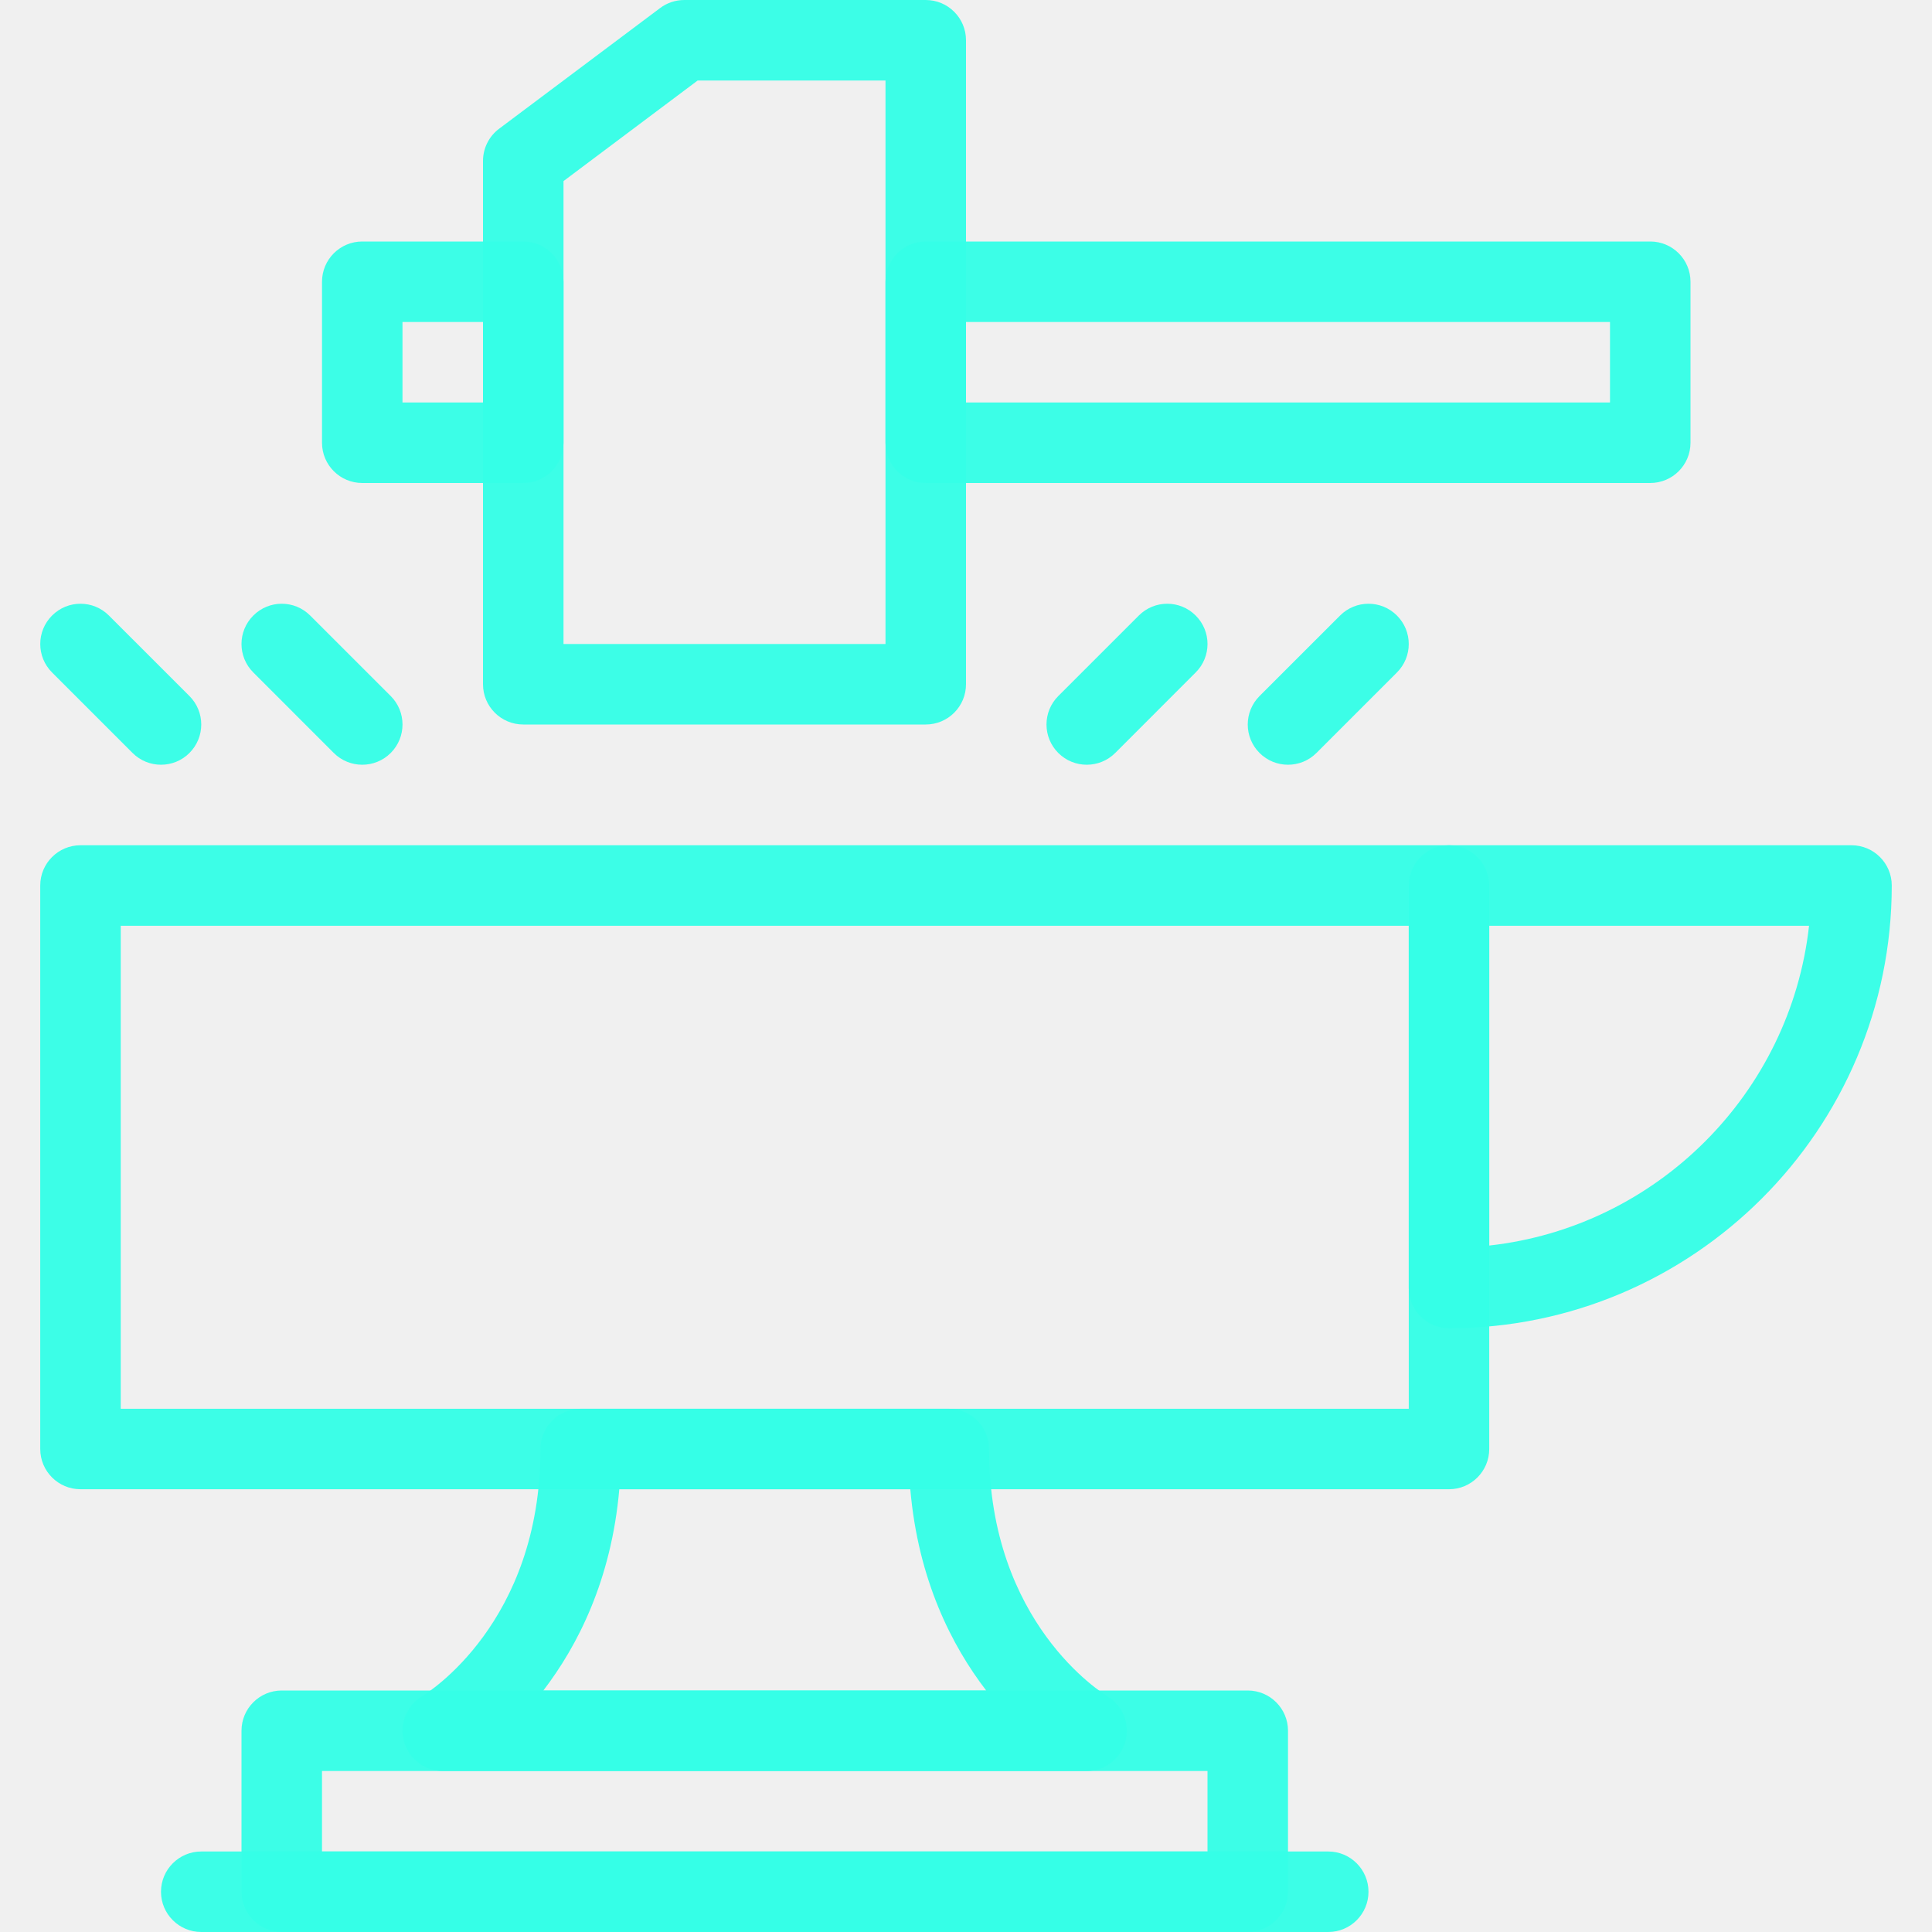
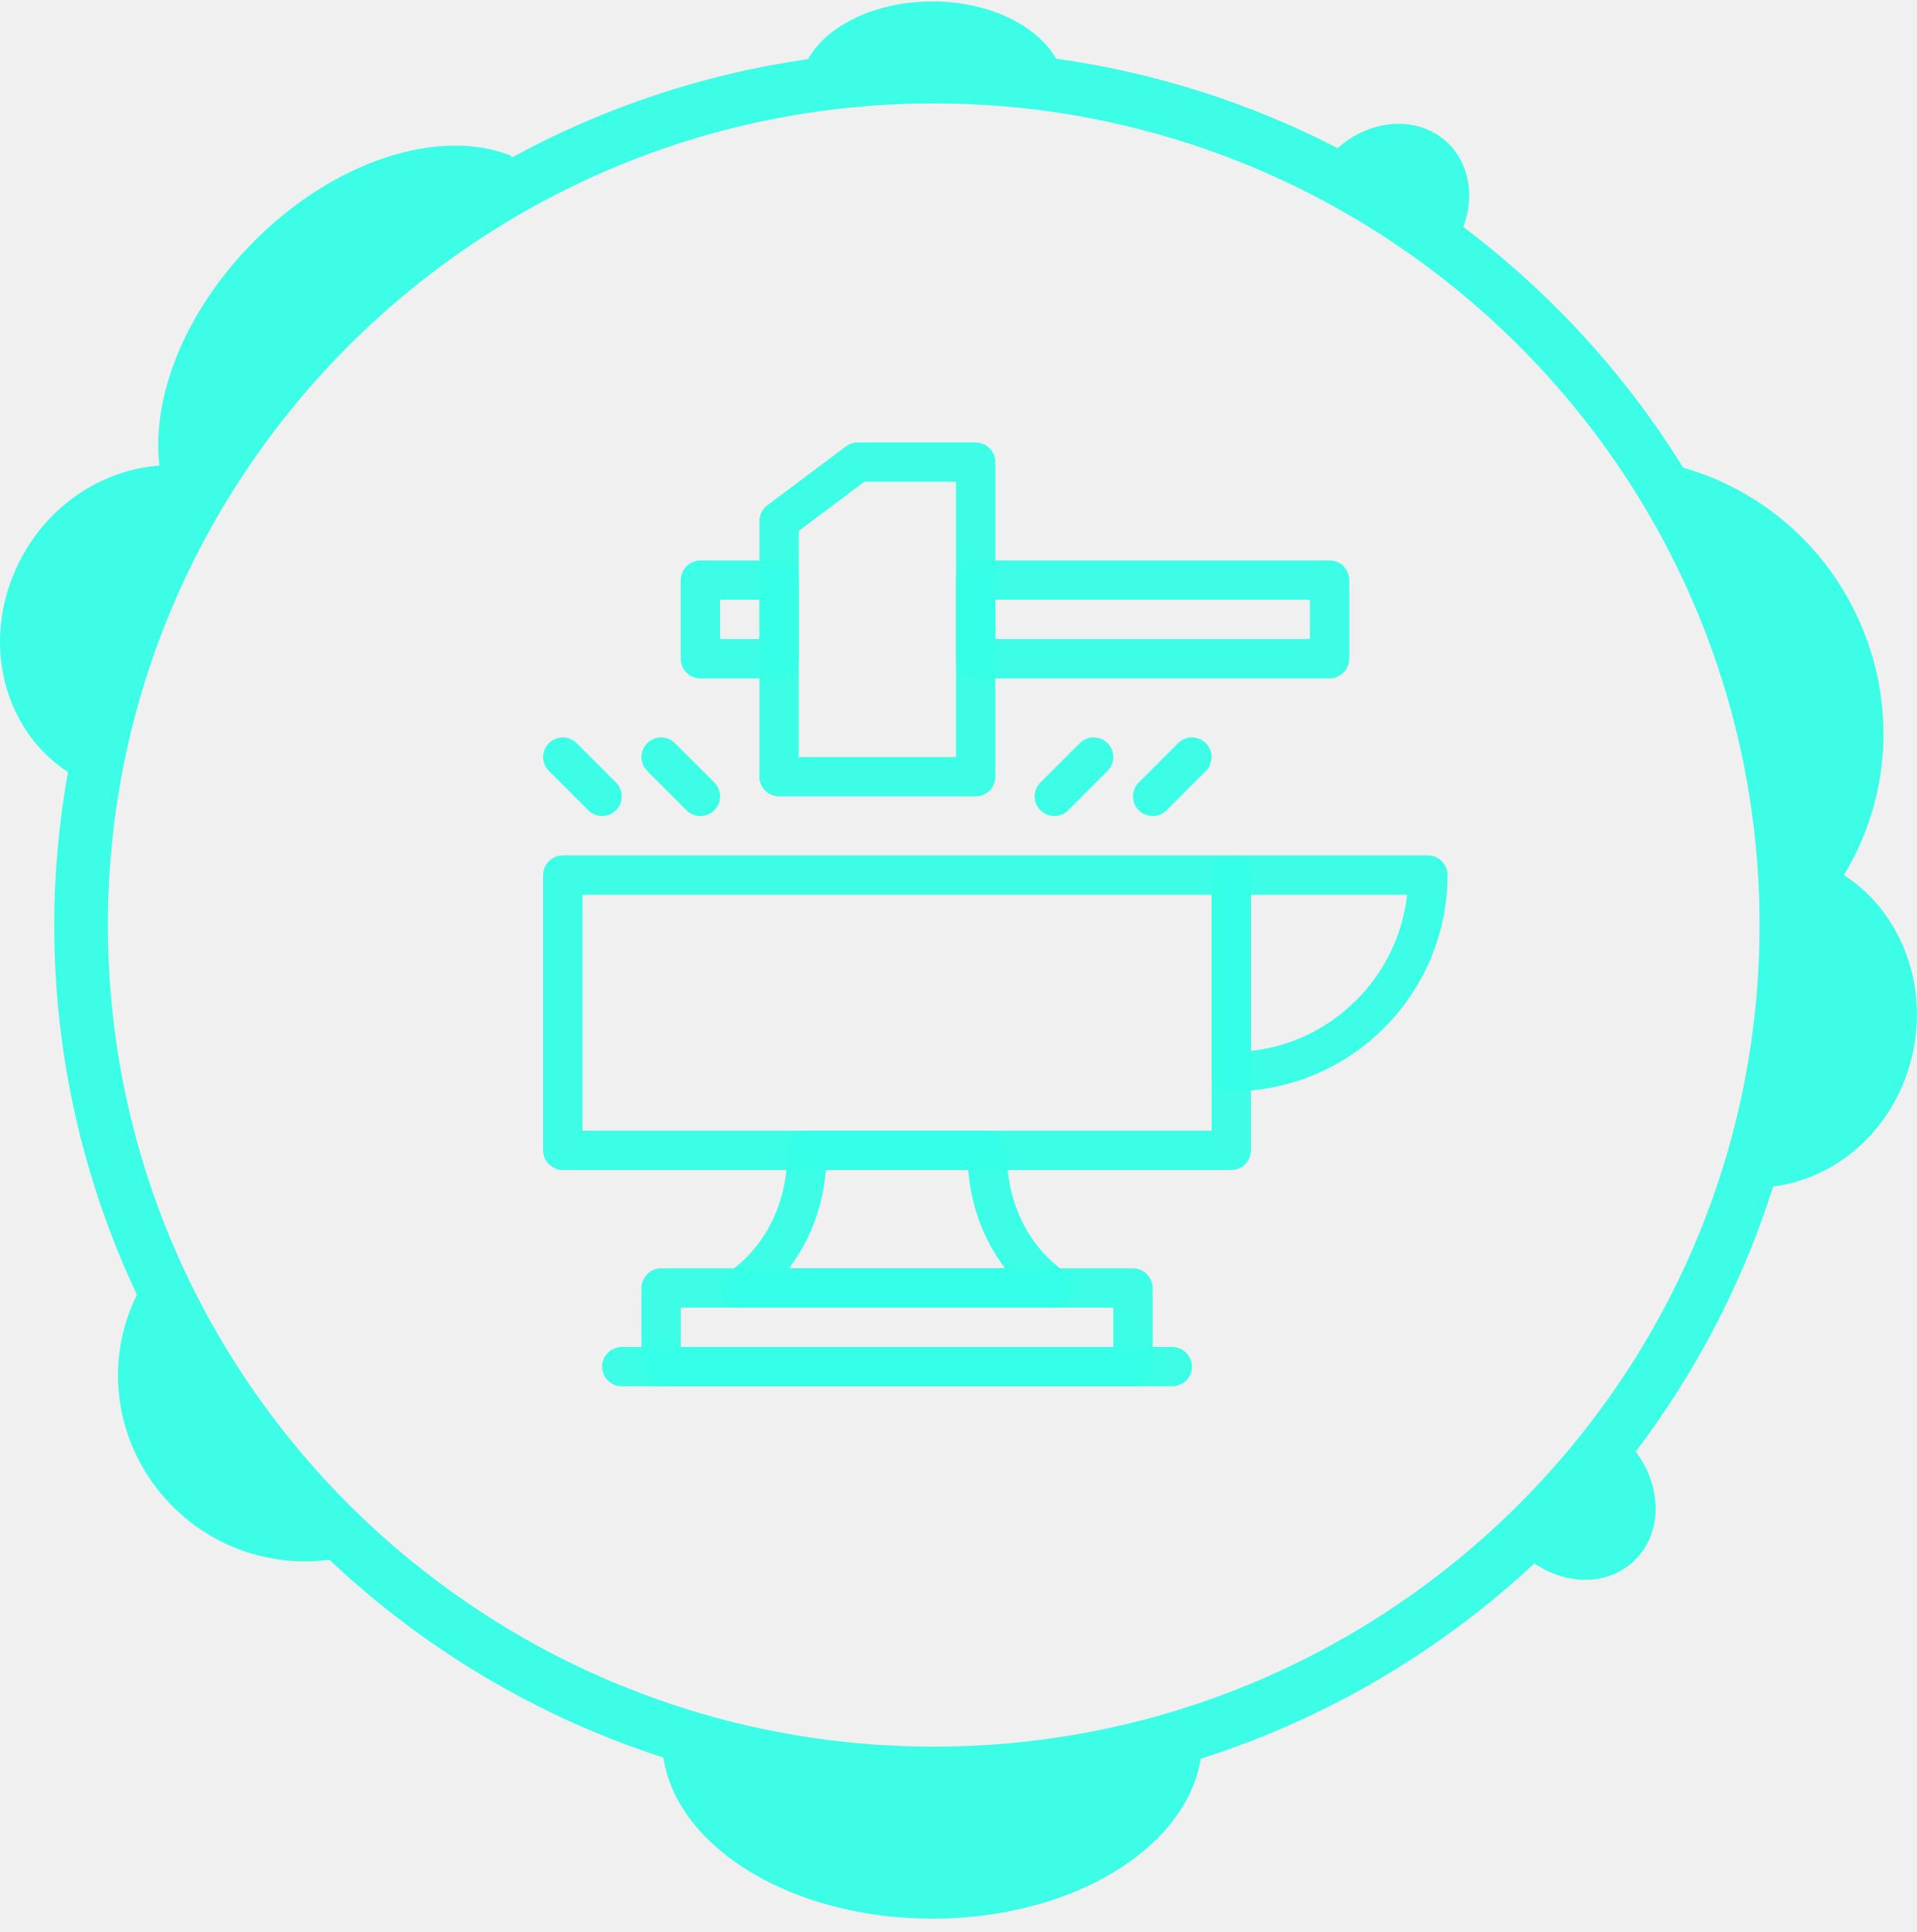
- <svg xmlns="http://www.w3.org/2000/svg" width="64" height="64" viewBox="0 0 64 64" fill="none">
-   <g clip-path="url(#clip0_594_31)">
-     <path d="M48 49.333H2.667C1.931 49.333 1.333 48.736 1.333 48V29.333C1.333 28.597 1.931 28 2.667 28H48C48.736 28 49.333 28.597 49.333 29.333V48C49.333 48.736 48.736 49.333 48 49.333ZM4 46.667H46.667V30.667H4V46.667Z" fill="#35FFE7" fill-opacity="0.96" />
-     <path d="M48 44C47.264 44 46.667 43.403 46.667 42.667V29.333C46.667 28.597 47.264 28 48 28H61.333C62.069 28 62.667 28.597 62.667 29.333C62.667 37.42 56.087 44 48 44ZM49.333 30.667V41.26C54.887 40.644 59.309 36.22 59.927 30.667H49.333Z" fill="#35FFE7" fill-opacity="0.96" />
-     <path d="M30.667 24H17.333C16.597 24 16 23.403 16 22.667V5.332C16 4.912 16.197 4.517 16.533 4.265L21.867 0.267C22.097 0.093 22.379 0 22.667 0H30.667C31.403 0 32 0.597 32 1.333V22.667C32 23.403 31.403 24 30.667 24ZM18.667 21.333H29.333V2.667H23.111L18.667 5.999V21.333Z" fill="#35FFE7" fill-opacity="0.96" />
-     <path d="M54.667 16H30.667C29.931 16 29.333 15.403 29.333 14.667V9.333C29.333 8.597 29.931 8 30.667 8H54.667C55.403 8 56 8.597 56 9.333V14.667C56 15.403 55.403 16 54.667 16ZM32 13.333H53.333V10.667H32V13.333Z" fill="#35FFE7" fill-opacity="0.96" />
-     <path d="M17.333 16H12C11.264 16 10.667 15.403 10.667 14.667V9.333C10.667 8.597 11.264 8 12 8H17.333C18.069 8 18.667 8.597 18.667 9.333V14.667C18.667 15.403 18.069 16 17.333 16ZM13.333 13.333H16V10.667H13.333V13.333Z" fill="#35FFE7" fill-opacity="0.96" />
-     <path d="M12 25.333C11.659 25.333 11.317 25.203 11.057 24.943L8.391 22.276C7.869 21.755 7.869 20.912 8.391 20.391C8.912 19.869 9.755 19.869 10.276 20.391L12.943 23.057C13.464 23.579 13.464 24.421 12.943 24.943C12.683 25.203 12.341 25.333 12 25.333Z" fill="#35FFE7" fill-opacity="0.96" />
-     <path d="M5.333 25.333C4.992 25.333 4.651 25.203 4.391 24.943L1.724 22.276C1.203 21.755 1.203 20.912 1.724 20.391C2.245 19.869 3.088 19.869 3.609 20.391L6.276 23.057C6.797 23.579 6.797 24.421 6.276 24.943C6.016 25.203 5.675 25.333 5.333 25.333Z" fill="#35FFE7" fill-opacity="0.96" />
-     <path d="M36 25.333C35.659 25.333 35.317 25.203 35.057 24.943C34.536 24.421 34.536 23.579 35.057 23.057L37.724 20.391C38.245 19.869 39.088 19.869 39.609 20.391C40.131 20.912 40.131 21.755 39.609 22.276L36.943 24.943C36.683 25.203 36.341 25.333 36 25.333Z" fill="#35FFE7" fill-opacity="0.96" />
-     <path d="M42.667 25.333C42.325 25.333 41.984 25.203 41.724 24.943C41.203 24.421 41.203 23.579 41.724 23.057L44.391 20.391C44.912 19.869 45.755 19.869 46.276 20.391C46.797 20.912 46.797 21.755 46.276 22.276L43.609 24.943C43.349 25.203 43.008 25.333 42.667 25.333Z" fill="#35FFE7" fill-opacity="0.96" />
-     <path d="M41.333 64H9.333C8.597 64 8 63.403 8 62.667V57.333C8 56.597 8.597 56 9.333 56H41.333C42.069 56 42.667 56.597 42.667 57.333V62.667C42.667 63.403 42.069 64 41.333 64ZM10.667 61.333H40V58.667H10.667V61.333Z" fill="#35FFE7" fill-opacity="0.96" />
-     <path d="M36 58.667H14.667C14.064 58.667 13.536 58.263 13.38 57.681C13.223 57.1 13.475 56.485 13.995 56.181C14.147 56.089 17.905 53.764 17.903 48C17.903 47.645 18.043 47.307 18.293 47.056C18.544 46.805 18.883 46.667 19.236 46.667H31.431C31.784 46.667 32.124 46.807 32.373 47.057C32.623 47.308 32.764 47.647 32.764 48.001C32.763 53.765 36.52 56.091 36.68 56.187C37.193 56.495 37.441 57.111 37.281 57.688C37.121 58.265 36.599 58.667 36 58.667ZM17.999 56H32.669C31.536 54.524 30.415 52.343 30.155 49.333H20.515C20.252 52.343 19.131 54.524 17.999 56Z" fill="#35FFE7" fill-opacity="0.96" />
-     <path d="M44 64H6.667C5.931 64 5.333 63.403 5.333 62.667C5.333 61.931 5.931 61.333 6.667 61.333H44C44.736 61.333 45.333 61.931 45.333 62.667C45.333 63.403 44.736 64 44 64Z" fill="#35FFE7" fill-opacity="0.96" />
+ <svg xmlns="http://www.w3.org/2000/svg" width="130" height="131" viewBox="0 0 130 131" fill="none">
+   <path d="M125.048 59.332C128.099 54.334 128.699 47.895 126.065 42.043C123.697 36.78 119.226 33.163 114.148 31.708C110.235 25.389 105.168 19.85 99.237 15.388C100.031 13.283 99.648 10.978 98.048 9.565C96.059 7.809 92.92 8.073 90.714 10.045C84.846 7.014 78.413 4.923 71.616 3.978C70.335 1.716 67.084 0.098 63.226 0.098C59.349 0.098 56.072 1.731 54.802 4.007C47.596 5.036 40.803 7.348 34.665 10.705C34.671 10.661 34.69 10.613 34.694 10.571C29.798 8.597 22.55 10.883 17.006 16.586C12.457 21.265 10.268 27.003 10.811 31.566C7.156 31.832 3.591 33.989 1.56 37.617C-1.403 42.911 -0.012 49.341 4.608 52.353C4.008 55.723 3.677 59.183 3.677 62.721C3.677 71.679 5.696 80.174 9.284 87.797C7.09 92.179 7.687 97.704 11.254 101.665C14.178 104.912 18.369 106.287 22.331 105.758C28.715 111.78 36.426 116.414 44.987 119.172C45.919 125.309 53.729 130.098 63.228 130.098C72.684 130.098 80.444 125.347 81.43 119.252C89.966 116.54 97.665 111.964 104.056 106.01C106.177 107.46 108.876 107.534 110.667 105.976C112.739 104.174 112.808 100.881 110.927 98.427C114.999 93.066 118.183 87.002 120.25 80.448C124.765 79.893 128.714 76.299 129.746 71.264C130.743 66.406 128.725 61.699 125.048 59.332ZM63.323 118.432C32.442 118.432 7.318 93.441 7.318 62.723C7.318 32.006 32.442 7.014 63.323 7.014C94.203 7.014 119.327 32.006 119.327 62.723C119.327 93.441 94.203 118.432 63.323 118.432Z" fill="#35FFE7" fill-opacity="0.96" />
+   <g clip-path="url(#clip0_622_5394)">
+     <path d="M83.5 79.333H38.167C37.431 79.333 36.833 78.736 36.833 78V59.333C36.833 58.597 37.431 58 38.167 58H83.5C84.236 58 84.833 58.597 84.833 59.333V78C84.833 78.736 84.236 79.333 83.5 79.333ZM39.5 76.667H82.167V60.667H39.5V76.667Z" fill="#35FFE7" fill-opacity="0.96" />
+     <path d="M83.5 74C82.764 74 82.167 73.403 82.167 72.667V59.333C82.167 58.597 82.764 58 83.5 58H96.833C97.569 58 98.167 58.597 98.167 59.333C98.167 67.42 91.587 74 83.5 74ZM84.833 60.667V71.26C90.387 70.644 94.809 66.22 95.427 60.667H84.833Z" fill="#35FFE7" fill-opacity="0.96" />
+     <path d="M66.167 54H52.833C52.097 54 51.5 53.403 51.5 52.667V35.332C51.5 34.912 51.697 34.517 52.033 34.265L57.367 30.267C57.597 30.093 57.879 30 58.167 30H66.167C66.903 30 67.5 30.597 67.5 31.333V52.667C67.5 53.403 66.903 54 66.167 54ZM54.167 51.333H64.833V32.667H58.611L54.167 35.999V51.333Z" fill="#35FFE7" fill-opacity="0.96" />
+     <path d="M90.167 46H66.167C65.431 46 64.833 45.403 64.833 44.667V39.333C64.833 38.597 65.431 38 66.167 38H90.167C90.903 38 91.5 38.597 91.5 39.333V44.667C91.5 45.403 90.903 46 90.167 46ZM67.5 43.333H88.833V40.667H67.5V43.333Z" fill="#35FFE7" fill-opacity="0.96" />
+     <path d="M52.833 46H47.5C46.764 46 46.167 45.403 46.167 44.667V39.333C46.167 38.597 46.764 38 47.5 38H52.833C53.569 38 54.167 38.597 54.167 39.333V44.667C54.167 45.403 53.569 46 52.833 46ZM48.833 43.333H51.5V40.667H48.833V43.333Z" fill="#35FFE7" fill-opacity="0.96" />
+     <path d="M47.5 55.333C47.159 55.333 46.817 55.203 46.557 54.943L43.891 52.276C43.369 51.755 43.369 50.912 43.891 50.391C44.412 49.869 45.255 49.869 45.776 50.391L48.443 53.057C48.964 53.579 48.964 54.421 48.443 54.943C48.183 55.203 47.841 55.333 47.5 55.333Z" fill="#35FFE7" fill-opacity="0.96" />
+     <path d="M40.833 55.333C40.492 55.333 40.151 55.203 39.891 54.943L37.224 52.276C36.703 51.755 36.703 50.912 37.224 50.391C37.745 49.869 38.588 49.869 39.109 50.391L41.776 53.057C42.297 53.579 42.297 54.421 41.776 54.943C41.516 55.203 41.175 55.333 40.833 55.333Z" fill="#35FFE7" fill-opacity="0.96" />
+     <path d="M71.5 55.333C71.159 55.333 70.817 55.203 70.557 54.943C70.036 54.421 70.036 53.579 70.557 53.057L73.224 50.391C73.745 49.869 74.588 49.869 75.109 50.391C75.631 50.912 75.631 51.755 75.109 52.276L72.443 54.943C72.183 55.203 71.841 55.333 71.5 55.333Z" fill="#35FFE7" fill-opacity="0.96" />
+     <path d="M78.167 55.333C77.825 55.333 77.484 55.203 77.224 54.943C76.703 54.421 76.703 53.579 77.224 53.057L79.891 50.391C80.412 49.869 81.255 49.869 81.776 50.391C82.297 50.912 82.297 51.755 81.776 52.276L79.109 54.943C78.849 55.203 78.508 55.333 78.167 55.333Z" fill="#35FFE7" fill-opacity="0.96" />
+     <path d="M76.833 94H44.833C44.097 94 43.5 93.403 43.5 92.667V87.333C43.5 86.597 44.097 86 44.833 86H76.833C77.569 86 78.167 86.597 78.167 87.333V92.667C78.167 93.403 77.569 94 76.833 94ZM46.167 91.333H75.5V88.667H46.167V91.333Z" fill="#35FFE7" fill-opacity="0.96" />
+     <path d="M71.5 88.667H50.167C49.564 88.667 49.036 88.263 48.88 87.681C48.723 87.1 48.975 86.485 49.495 86.181C49.647 86.089 53.405 83.764 53.403 78C53.403 77.645 53.543 77.307 53.793 77.056C54.044 76.805 54.383 76.667 54.736 76.667H66.931C67.284 76.667 67.624 76.807 67.873 77.057C68.123 77.308 68.264 77.647 68.264 78.001C68.263 83.765 72.02 86.091 72.18 86.187C72.693 86.495 72.941 87.111 72.781 87.688C72.621 88.265 72.099 88.667 71.5 88.667ZM53.499 86H68.169C67.036 84.524 65.915 82.343 65.655 79.333H56.015C55.752 82.343 54.631 84.524 53.499 86Z" fill="#35FFE7" fill-opacity="0.96" />
+     <path d="M79.5 94H42.167C41.431 94 40.833 93.403 40.833 92.667C40.833 91.931 41.431 91.333 42.167 91.333H79.5C80.236 91.333 80.833 91.931 80.833 92.667C80.833 93.403 80.236 94 79.5 94Z" fill="#35FFE7" fill-opacity="0.96" />
  </g>
  <defs>
-     <clipPath id="clip0_594_31">
-       <rect width="64" height="64" fill="white" />
+     <clipPath id="clip0_622_5394">
+       <rect width="64" height="64" fill="white" transform="translate(35.5 30)" />
    </clipPath>
  </defs>
</svg>
